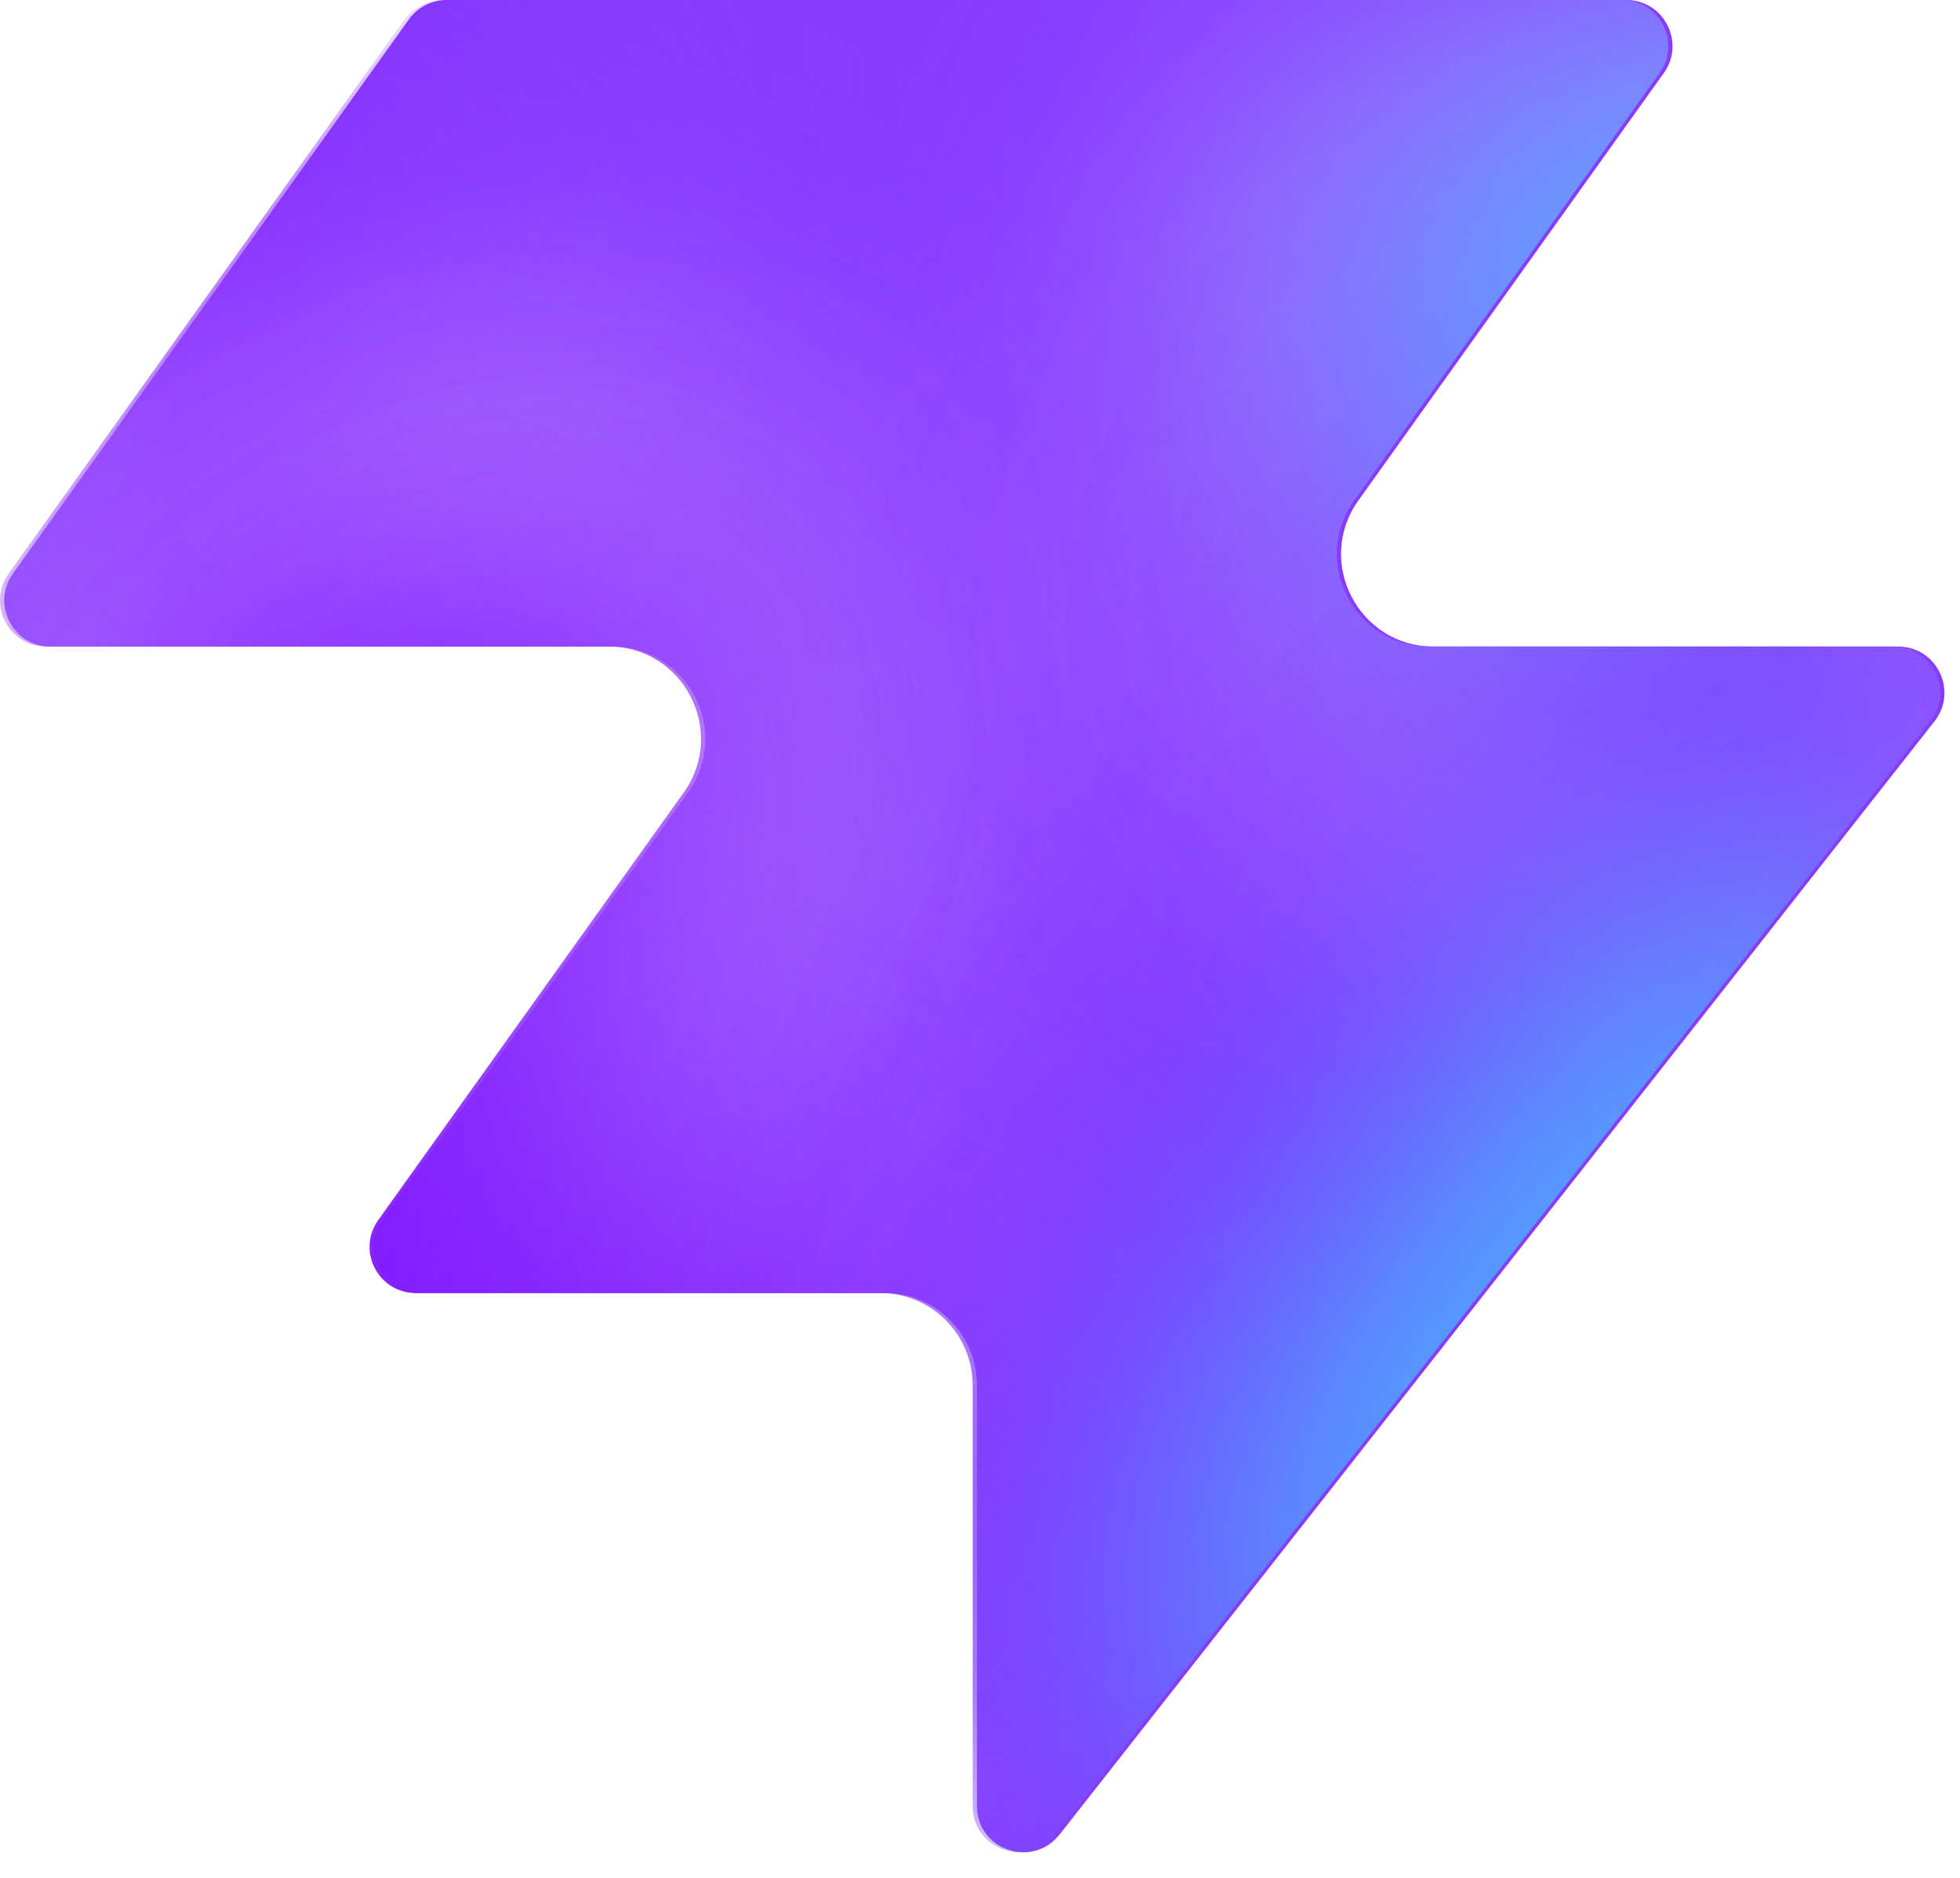
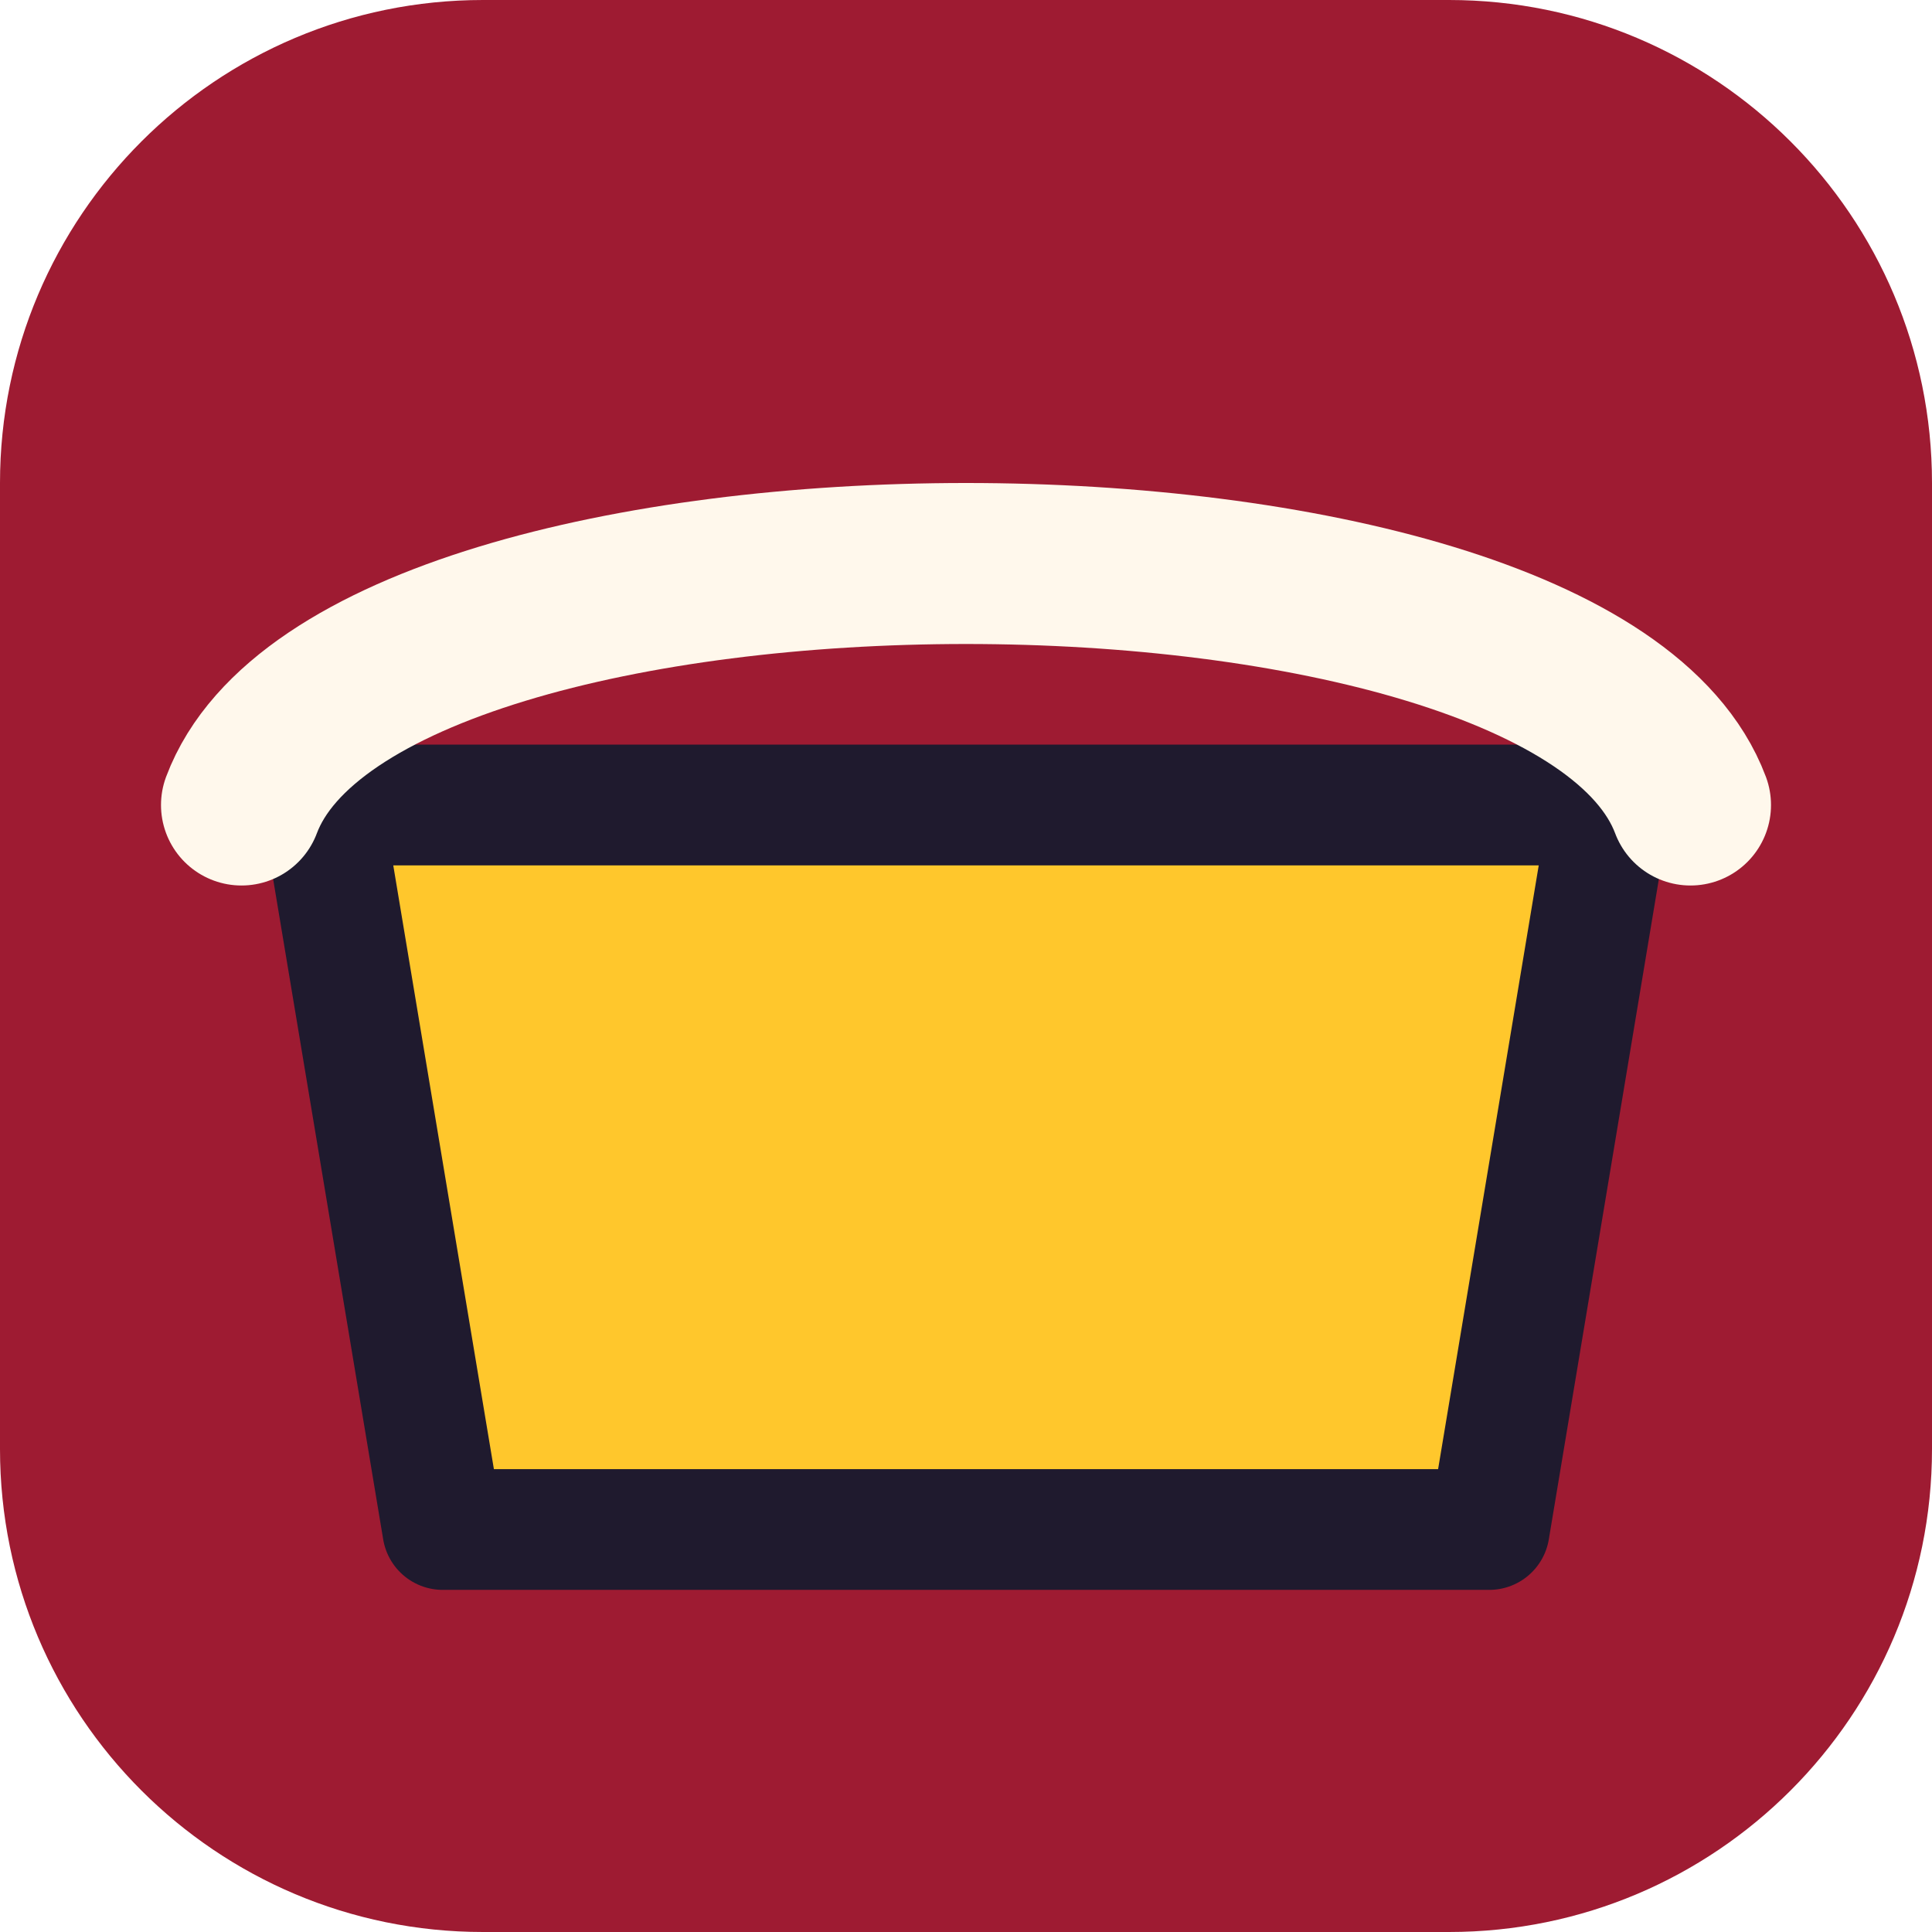
- <svg xmlns="http://www.w3.org/2000/svg" width="48" height="46" fill="none" viewBox="0 0 48 46">
-   <path fill="#863bff" d="M25.946 44.938c-.664.845-2.021.375-2.021-.698V33.937a2.26 2.26 0 0 0-2.262-2.262H10.287c-.92 0-1.456-1.04-.92-1.788l7.48-10.471c1.07-1.497 0-3.578-1.842-3.578H1.237c-.92 0-1.456-1.04-.92-1.788L10.013.474c.214-.297.556-.474.92-.474h28.894c.92 0 1.456 1.04.92 1.788l-7.48 10.471c-1.07 1.498 0 3.579 1.842 3.579h11.377c.943 0 1.473 1.088.89 1.83L25.947 44.94z" style="fill:#863bff;fill:color(display-p3 .525 .23 1);fill-opacity:1" />
-   <mask id="a" width="48" height="46" x="0" y="0" maskUnits="userSpaceOnUse" style="mask-type:alpha">
-     <path fill="#000" d="M25.842 44.938c-.664.844-2.021.375-2.021-.698V33.937a2.26 2.26 0 0 0-2.262-2.262H10.183c-.92 0-1.456-1.04-.92-1.788l7.48-10.471c1.07-1.498 0-3.579-1.842-3.579H1.133c-.92 0-1.456-1.04-.92-1.787L9.91.473c.214-.297.556-.474.92-.474h28.894c.92 0 1.456 1.04.92 1.788l-7.48 10.471c-1.07 1.498 0 3.578 1.842 3.578h11.377c.943 0 1.473 1.088.89 1.832L25.843 44.94z" style="fill:#000;fill-opacity:1" />
-   </mask>
-   <g mask="url(#a)">
-     <g filter="url(#b)">
-       <ellipse cx="5.508" cy="14.704" fill="#ede6ff" rx="5.508" ry="14.704" style="fill:#ede6ff;fill:color(display-p3 .927 .903 1);fill-opacity:1" transform="matrix(.00324 1 1 -.00324 -4.47 31.516)" />
-     </g>
-     <g filter="url(#c)">
-       <ellipse cx="10.399" cy="29.851" fill="#ede6ff" rx="10.399" ry="29.851" style="fill:#ede6ff;fill:color(display-p3 .927 .903 1);fill-opacity:1" transform="matrix(.00324 1 1 -.00324 -39.328 7.883)" />
-     </g>
-     <g filter="url(#d)">
-       <ellipse cx="5.508" cy="30.487" fill="#7e14ff" rx="5.508" ry="30.487" style="fill:#7e14ff;fill:color(display-p3 .492 .077 1);fill-opacity:1" transform="rotate(89.814 -25.913 -14.639)scale(1 -1)" />
-     </g>
-     <g filter="url(#e)">
-       <ellipse cx="5.508" cy="30.599" fill="#7e14ff" rx="5.508" ry="30.599" style="fill:#7e14ff;fill:color(display-p3 .492 .077 1);fill-opacity:1" transform="rotate(89.814 -32.644 -3.334)scale(1 -1)" />
-     </g>
-     <g filter="url(#f)">
-       <ellipse cx="5.508" cy="30.599" fill="#7e14ff" rx="5.508" ry="30.599" style="fill:#7e14ff;fill:color(display-p3 .492 .077 1);fill-opacity:1" transform="matrix(.00324 1 1 -.00324 -34.34 30.47)" />
-     </g>
-     <g filter="url(#g)">
-       <ellipse cx="14.072" cy="22.078" fill="#ede6ff" rx="14.072" ry="22.078" style="fill:#ede6ff;fill:color(display-p3 .927 .903 1);fill-opacity:1" transform="rotate(93.35 24.506 48.493)scale(-1 1)" />
-     </g>
-     <g filter="url(#h)">
-       <ellipse cx="3.47" cy="21.501" fill="#7e14ff" rx="3.47" ry="21.501" style="fill:#7e14ff;fill:color(display-p3 .492 .077 1);fill-opacity:1" transform="rotate(89.009 28.708 47.59)scale(-1 1)" />
-     </g>
-     <g filter="url(#i)">
-       <ellipse cx="3.47" cy="21.501" fill="#7e14ff" rx="3.47" ry="21.501" style="fill:#7e14ff;fill:color(display-p3 .492 .077 1);fill-opacity:1" transform="rotate(89.009 28.708 47.59)scale(-1 1)" />
-     </g>
-     <g filter="url(#j)">
-       <ellipse cx=".387" cy="8.972" fill="#7e14ff" rx="4.407" ry="29.108" style="fill:#7e14ff;fill:color(display-p3 .492 .077 1);fill-opacity:1" transform="rotate(39.51 .387 8.972)" />
-     </g>
-     <g filter="url(#k)">
-       <ellipse cx="47.523" cy="-6.092" fill="#7e14ff" rx="4.407" ry="29.108" style="fill:#7e14ff;fill:color(display-p3 .492 .077 1);fill-opacity:1" transform="rotate(37.892 47.523 -6.092)" />
-     </g>
-     <g filter="url(#l)">
-       <ellipse cx="41.412" cy="6.333" fill="#47bfff" rx="5.971" ry="9.665" style="fill:#47bfff;fill:color(display-p3 .28 .748 1);fill-opacity:1" transform="rotate(37.892 41.412 6.333)" />
-     </g>
-     <g filter="url(#m)">
-       <ellipse cx="-1.879" cy="38.332" fill="#7e14ff" rx="4.407" ry="29.108" style="fill:#7e14ff;fill:color(display-p3 .492 .077 1);fill-opacity:1" transform="rotate(37.892 -1.88 38.332)" />
-     </g>
-     <g filter="url(#n)">
-       <ellipse cx="-1.879" cy="38.332" fill="#7e14ff" rx="4.407" ry="29.108" style="fill:#7e14ff;fill:color(display-p3 .492 .077 1);fill-opacity:1" transform="rotate(37.892 -1.88 38.332)" />
-     </g>
-     <g filter="url(#o)">
-       <ellipse cx="35.651" cy="29.907" fill="#7e14ff" rx="4.407" ry="29.108" style="fill:#7e14ff;fill:color(display-p3 .492 .077 1);fill-opacity:1" transform="rotate(37.892 35.651 29.907)" />
-     </g>
-     <g filter="url(#p)">
-       <ellipse cx="38.418" cy="32.4" fill="#47bfff" rx="5.971" ry="15.297" style="fill:#47bfff;fill:color(display-p3 .28 .748 1);fill-opacity:1" transform="rotate(37.892 38.418 32.4)" />
-     </g>
-   </g>
-   <defs>
-     <filter id="b" width="60.045" height="41.654" x="-19.77" y="16.149" color-interpolation-filters="sRGB" filterUnits="userSpaceOnUse">
-       <feFlood flood-opacity="0" result="BackgroundImageFix" />
-       <feBlend in="SourceGraphic" in2="BackgroundImageFix" result="shape" />
-       <feGaussianBlur result="effect1_foregroundBlur_2002_17158" stdDeviation="7.659" />
-     </filter>
-     <filter id="c" width="90.34" height="51.437" x="-54.613" y="-7.533" color-interpolation-filters="sRGB" filterUnits="userSpaceOnUse">
-       <feFlood flood-opacity="0" result="BackgroundImageFix" />
-       <feBlend in="SourceGraphic" in2="BackgroundImageFix" result="shape" />
-       <feGaussianBlur result="effect1_foregroundBlur_2002_17158" stdDeviation="7.659" />
-     </filter>
-     <filter id="d" width="79.355" height="29.4" x="-49.64" y="2.03" color-interpolation-filters="sRGB" filterUnits="userSpaceOnUse">
-       <feFlood flood-opacity="0" result="BackgroundImageFix" />
-       <feBlend in="SourceGraphic" in2="BackgroundImageFix" result="shape" />
-       <feGaussianBlur result="effect1_foregroundBlur_2002_17158" stdDeviation="4.596" />
-     </filter>
-     <filter id="e" width="79.579" height="29.4" x="-45.045" y="20.029" color-interpolation-filters="sRGB" filterUnits="userSpaceOnUse">
-       <feFlood flood-opacity="0" result="BackgroundImageFix" />
-       <feBlend in="SourceGraphic" in2="BackgroundImageFix" result="shape" />
-       <feGaussianBlur result="effect1_foregroundBlur_2002_17158" stdDeviation="4.596" />
-     </filter>
-     <filter id="f" width="79.579" height="29.4" x="-43.513" y="21.178" color-interpolation-filters="sRGB" filterUnits="userSpaceOnUse">
-       <feFlood flood-opacity="0" result="BackgroundImageFix" />
-       <feBlend in="SourceGraphic" in2="BackgroundImageFix" result="shape" />
-       <feGaussianBlur result="effect1_foregroundBlur_2002_17158" stdDeviation="4.596" />
-     </filter>
-     <filter id="g" width="74.749" height="58.852" x="15.756" y="-17.901" color-interpolation-filters="sRGB" filterUnits="userSpaceOnUse">
-       <feFlood flood-opacity="0" result="BackgroundImageFix" />
-       <feBlend in="SourceGraphic" in2="BackgroundImageFix" result="shape" />
-       <feGaussianBlur result="effect1_foregroundBlur_2002_17158" stdDeviation="7.659" />
-     </filter>
-     <filter id="h" width="61.377" height="25.362" x="23.548" y="2.284" color-interpolation-filters="sRGB" filterUnits="userSpaceOnUse">
-       <feFlood flood-opacity="0" result="BackgroundImageFix" />
-       <feBlend in="SourceGraphic" in2="BackgroundImageFix" result="shape" />
-       <feGaussianBlur result="effect1_foregroundBlur_2002_17158" stdDeviation="4.596" />
-     </filter>
-     <filter id="i" width="61.377" height="25.362" x="23.548" y="2.284" color-interpolation-filters="sRGB" filterUnits="userSpaceOnUse">
-       <feFlood flood-opacity="0" result="BackgroundImageFix" />
-       <feBlend in="SourceGraphic" in2="BackgroundImageFix" result="shape" />
-       <feGaussianBlur result="effect1_foregroundBlur_2002_17158" stdDeviation="4.596" />
-     </filter>
-     <filter id="j" width="56.045" height="63.649" x="-27.636" y="-22.853" color-interpolation-filters="sRGB" filterUnits="userSpaceOnUse">
-       <feFlood flood-opacity="0" result="BackgroundImageFix" />
-       <feBlend in="SourceGraphic" in2="BackgroundImageFix" result="shape" />
-       <feGaussianBlur result="effect1_foregroundBlur_2002_17158" stdDeviation="4.596" />
-     </filter>
-     <filter id="k" width="54.814" height="64.646" x="20.116" y="-38.415" color-interpolation-filters="sRGB" filterUnits="userSpaceOnUse">
-       <feFlood flood-opacity="0" result="BackgroundImageFix" />
-       <feBlend in="SourceGraphic" in2="BackgroundImageFix" result="shape" />
-       <feGaussianBlur result="effect1_foregroundBlur_2002_17158" stdDeviation="4.596" />
-     </filter>
-     <filter id="l" width="33.541" height="35.313" x="24.641" y="-11.323" color-interpolation-filters="sRGB" filterUnits="userSpaceOnUse">
-       <feFlood flood-opacity="0" result="BackgroundImageFix" />
-       <feBlend in="SourceGraphic" in2="BackgroundImageFix" result="shape" />
-       <feGaussianBlur result="effect1_foregroundBlur_2002_17158" stdDeviation="4.596" />
-     </filter>
-     <filter id="m" width="54.814" height="64.646" x="-29.286" y="6.009" color-interpolation-filters="sRGB" filterUnits="userSpaceOnUse">
-       <feFlood flood-opacity="0" result="BackgroundImageFix" />
-       <feBlend in="SourceGraphic" in2="BackgroundImageFix" result="shape" />
-       <feGaussianBlur result="effect1_foregroundBlur_2002_17158" stdDeviation="4.596" />
-     </filter>
-     <filter id="n" width="54.814" height="64.646" x="-29.286" y="6.009" color-interpolation-filters="sRGB" filterUnits="userSpaceOnUse">
-       <feFlood flood-opacity="0" result="BackgroundImageFix" />
-       <feBlend in="SourceGraphic" in2="BackgroundImageFix" result="shape" />
-       <feGaussianBlur result="effect1_foregroundBlur_2002_17158" stdDeviation="4.596" />
-     </filter>
-     <filter id="o" width="54.814" height="64.646" x="8.244" y="-2.416" color-interpolation-filters="sRGB" filterUnits="userSpaceOnUse">
-       <feFlood flood-opacity="0" result="BackgroundImageFix" />
-       <feBlend in="SourceGraphic" in2="BackgroundImageFix" result="shape" />
-       <feGaussianBlur result="effect1_foregroundBlur_2002_17158" stdDeviation="4.596" />
-     </filter>
-     <filter id="p" width="39.409" height="43.623" x="18.713" y="10.588" color-interpolation-filters="sRGB" filterUnits="userSpaceOnUse">
-       <feFlood flood-opacity="0" result="BackgroundImageFix" />
-       <feBlend in="SourceGraphic" in2="BackgroundImageFix" result="shape" />
-       <feGaussianBlur result="effect1_foregroundBlur_2002_17158" stdDeviation="4.596" />
-     </filter>
-   </defs>
+ <svg xmlns="http://www.w3.org/2000/svg" viewBox="0 0 48 48">
+   <rect width="48" height="48" rx="12" fill="#9E1B32" />
+   <path d="M8 20h32l-3 18H11z" fill="#FFC72C" stroke="#1F1A2E" stroke-width="3" stroke-linejoin="round" />
+   <path d="M6 20c3-8 33-8 36 0" fill="none" stroke="#FFF8EC" stroke-width="4" stroke-linecap="round" />
</svg>
